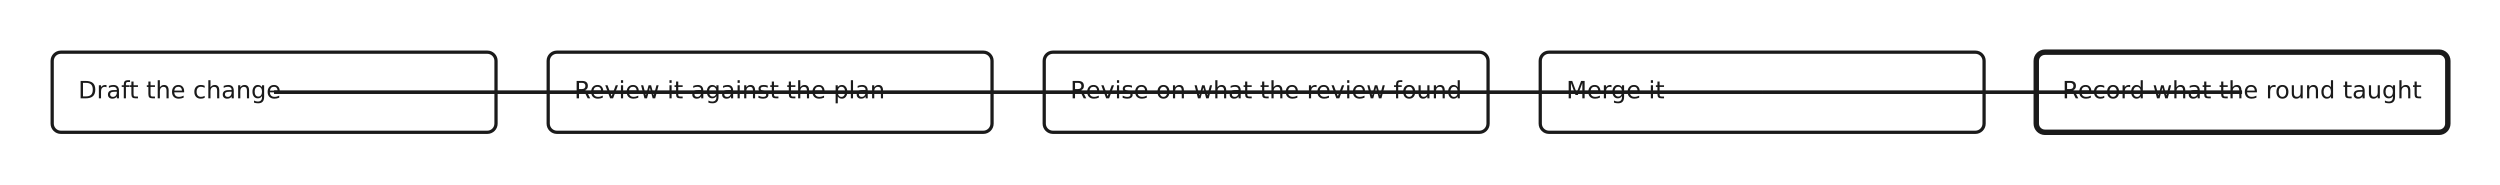
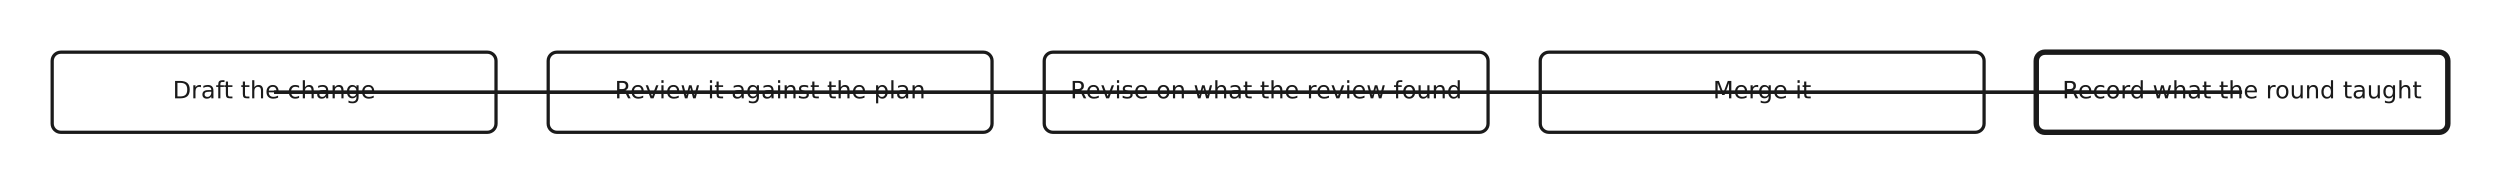
- <svg xmlns="http://www.w3.org/2000/svg" viewBox="0 0 1149.881 84.85" width="1149.881" height="84.85" role="img" aria-labelledby="ds12696bc876-title ds12696bc876-desc">
+ <svg xmlns="http://www.w3.org/2000/svg" viewBox="0 0 1149.881 84.85" width="1149.881" height="84.85" role="img" aria-labelledby="ds23de2adf7a-title ds23de2adf7a-desc">
  <path d="M 126.073 42.425 L 354.22 42.425" fill="none" stroke="#1a1a1a" stroke-width="1.5" />
  <path d="M 354.22 42.425 L 582.366 42.425" fill="none" stroke="#1a1a1a" stroke-width="1.5" />
  <path d="M 582.366 42.425 L 810.513 42.425" fill="none" stroke="#1a1a1a" stroke-width="1.5" />
  <path d="M 810.513 42.425 L 1031.234 42.425" fill="none" stroke="#1a1a1a" stroke-width="1.5" />
  <path d="M 1031.234 42.425 L 126.073 42.425" fill="none" stroke="#1a1a1a" stroke-width="1.5" />
  <rect x="24" y="24" width="204.146" height="36.85" rx="4" fill="none" stroke="#1a1a1a" stroke-width="1.5" />
-   <text x="36" y="45.233" font-family="'DejaVu Sans', sans-serif" font-size="11" fill="#1a1a1a">Draft the change</text>
+   <text x="79.447" y="45.233" font-family="'DejaVu Sans', sans-serif" font-size="11" fill="#1a1a1a">Draft the change</text>
  <rect x="252.146" y="24" width="204.146" height="36.85" rx="4" fill="none" stroke="#1a1a1a" stroke-width="1.5" />
-   <text x="264.146" y="45.233" font-family="'DejaVu Sans', sans-serif" font-size="11" fill="#1a1a1a">Review it against the plan</text>
+   <text x="282.749" y="45.233" font-family="'DejaVu Sans', sans-serif" font-size="11" fill="#1a1a1a">Review it against the plan</text>
  <rect x="480.293" y="24" width="204.146" height="36.85" rx="4" fill="none" stroke="#1a1a1a" stroke-width="1.5" />
  <text x="492.293" y="45.233" font-family="'DejaVu Sans', sans-serif" font-size="11" fill="#1a1a1a">Revise on what the review found</text>
  <rect x="708.439" y="24" width="204.146" height="36.85" rx="4" fill="none" stroke="#1a1a1a" stroke-width="1.5" />
-   <text x="720.439" y="45.233" font-family="'DejaVu Sans', sans-serif" font-size="11" fill="#1a1a1a">Merge it</text>
+   <text x="787.911" y="45.233" font-family="'DejaVu Sans', sans-serif" font-size="11" fill="#1a1a1a">Merge it</text>
  <rect x="936.586" y="24" width="189.295" height="36.85" rx="4" fill="none" stroke="#1a1a1a" stroke-width="2.5" />
  <text x="948.586" y="45.233" font-family="'DejaVu Sans', sans-serif" font-size="11" fill="#1a1a1a">Record what the round taught</text>
</svg>
